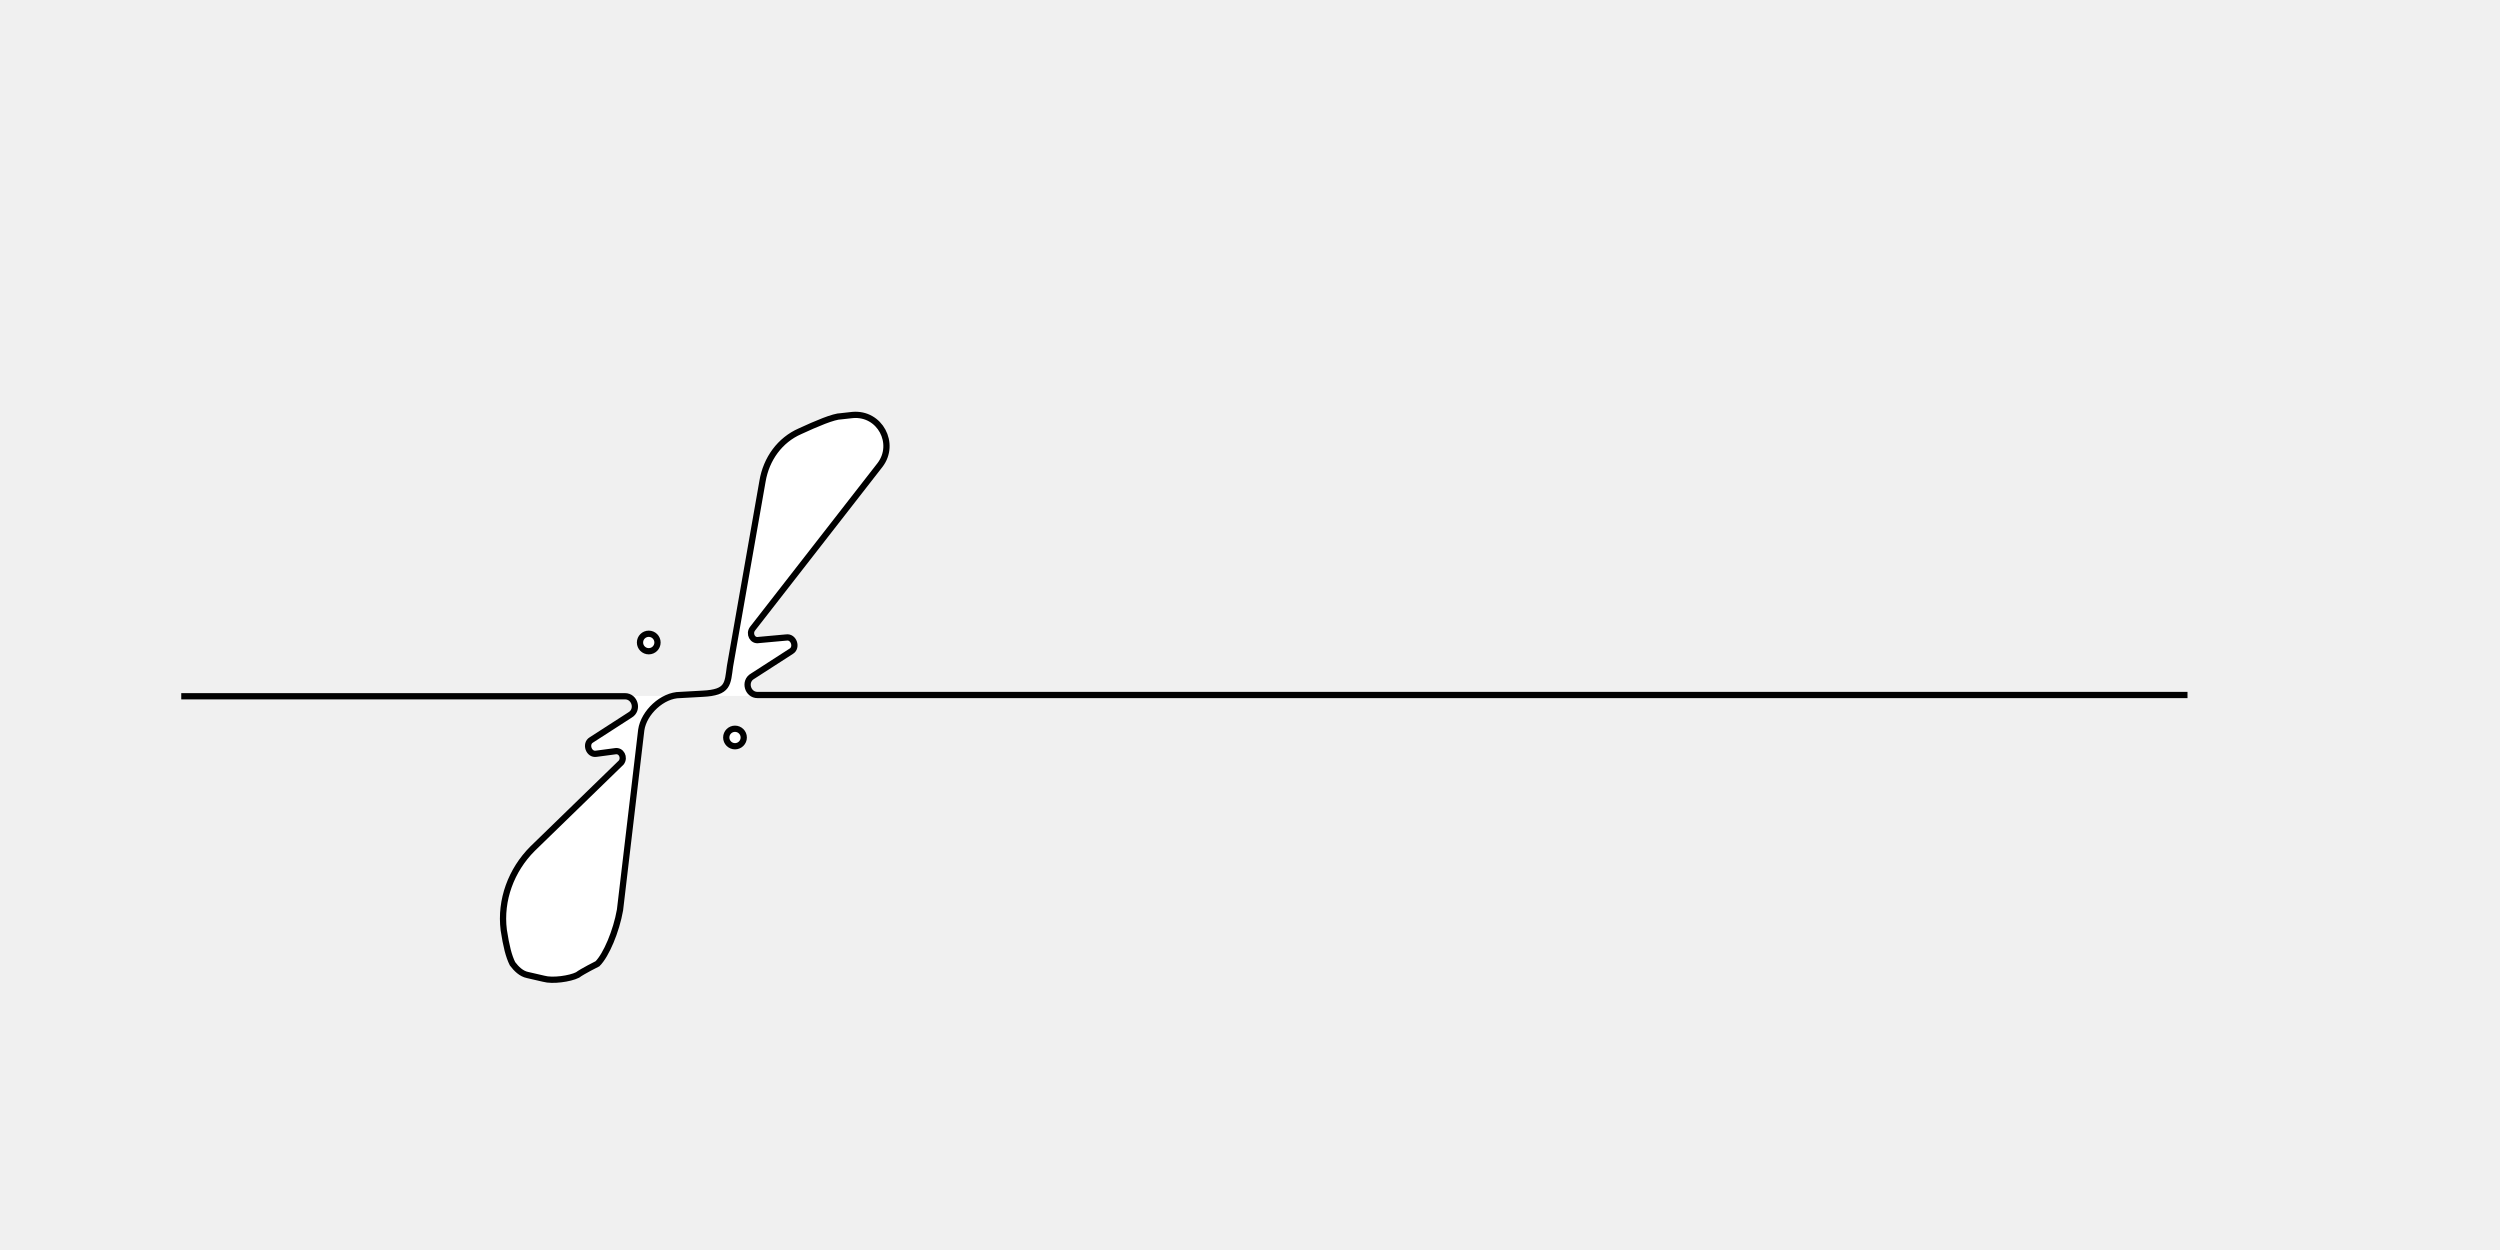
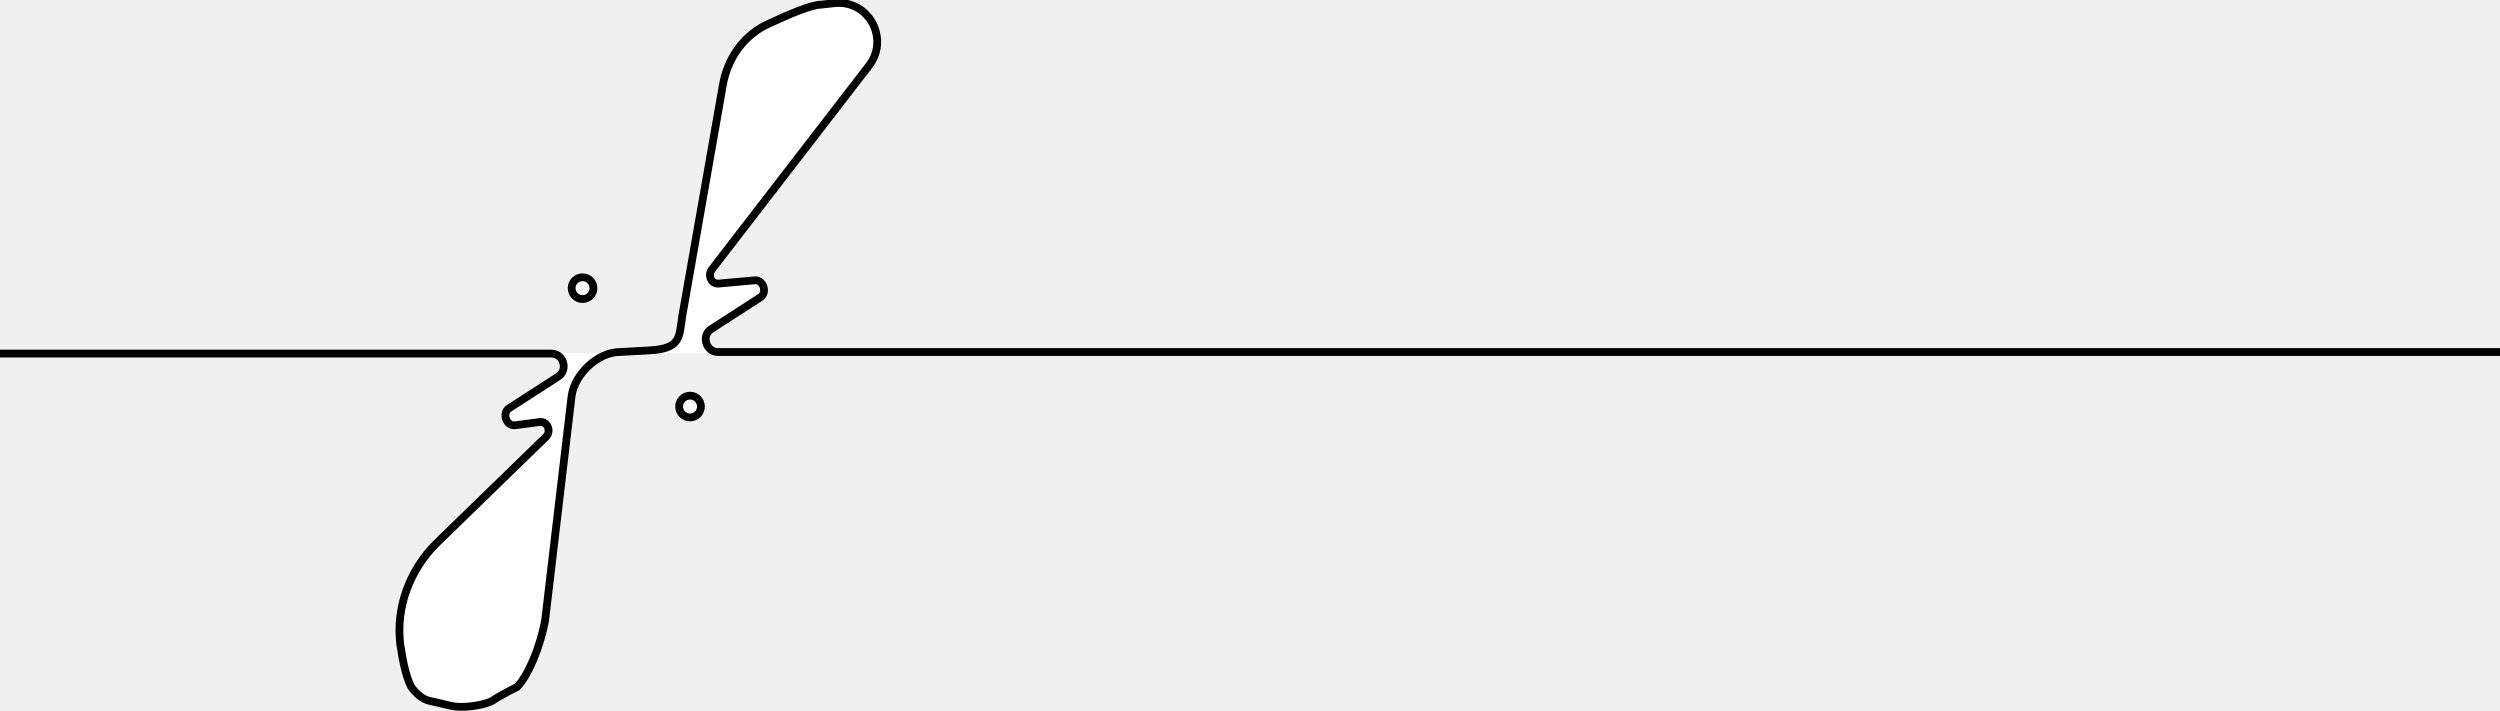
- <svg xmlns="http://www.w3.org/2000/svg" version="1.1" x="0px" y="0px" viewBox="0 0 200 100" style="enable-background:new 0 0 200 100;" xml:space="preserve">
+ <svg xmlns="http://www.w3.org/2000/svg" version="1.1" id="Layer_1" x="0px" y="0px" viewBox="0 0 160.5 45.6" style="enable-background:new 0 0 160.5 45.6;" xml:space="preserve">
  <style type="text/css">
	.st0{fill:#FFFFFF;stroke:#000000;stroke-width:0.5;stroke-miterlimit:10;}
</style>
-   <g id="Layer_1">
-     <g>
-       <path class="st0" d="M175,55.6H60.6c-0.8,0-1.1-1.1-0.4-1.5l3.1-2c0.5-0.3,0.2-1.2-0.4-1.1l-2.2,0.2c-0.5,0.1-0.8-0.5-0.5-0.9    l10.2-13.1c1.3-1.7,0-4.2-2.2-4l-0.9,0.1c-0.6,0-2,0.6-3.3,1.2c-1.6,0.7-2.7,2.2-3,4l-2.6,14.8c-0.2,1.4-0.1,2.1-2.2,2.2l-1.8,0.1    c-1.4,0-2.9,1.4-3.1,2.8l-1.7,14.4c-0.3,1.7-1.1,3.6-1.8,4.3c0,0-1.2,0.6-1.6,0.9c-0.6,0.3-2,0.5-2.7,0.3l-1.3-0.3    c-0.5-0.1-0.9-0.5-1.2-0.9c-0.3-0.6-0.5-1.4-0.7-2.7c-0.3-2.4,0.6-4.8,2.3-6.5l7.1-6.9c0.3-0.4,0-1-0.5-0.9l-1.5,0.2    c-0.6,0.1-0.9-0.8-0.4-1.1l3.1-2c0.7-0.4,0.4-1.5-0.4-1.5H14.5" />
-       <circle class="st0" cx="51.9" cy="51.4" r="0.7" />
-       <circle class="st0" cx="58.8" cy="59" r="0.7" />
-     </g>
-     <g id="Layer_2">
- 	</g>
+   <g>
+     <path class="st0" d="M160.5,22.6H46.1c-0.8,0-1.1-1.1-0.4-1.5l3.1-2c0.5-0.3,0.2-1.2-0.4-1.1l-2.2,0.2c-0.5,0.1-0.8-0.5-0.5-0.9   L55.8,4.2c1.3-1.7,0-4.2-2.2-4l-0.9,0.1c-0.6,0-2,0.6-3.3,1.2c-1.6,0.7-2.7,2.2-3,4l-2.6,14.8c-0.2,1.4-0.1,2.1-2.2,2.2l-1.8,0.1   c-1.4,0-2.9,1.4-3.1,2.8L35,39.8c-0.3,1.7-1.1,3.6-1.8,4.3c0,0-1.2,0.6-1.6,0.9c-0.6,0.3-2,0.5-2.7,0.3l-1.3-0.3   c-0.5-0.1-0.9-0.5-1.2-0.9c-0.3-0.6-0.5-1.4-0.7-2.7c-0.3-2.4,0.6-4.8,2.3-6.5l7.1-6.9c0.3-0.4,0-1-0.5-0.9l-1.5,0.2   c-0.6,0.1-0.9-0.8-0.4-1.1l3.1-2c0.7-0.4,0.4-1.5-0.4-1.5H0" />
+     <circle class="st0" cx="37.4" cy="18.5" r="0.7" />
+     <circle class="st0" cx="44.3" cy="26.1" r="0.7" />
  </g>
-   <g id="Layer_3">
+   <g id="Layer_2">
</g>
</svg>
